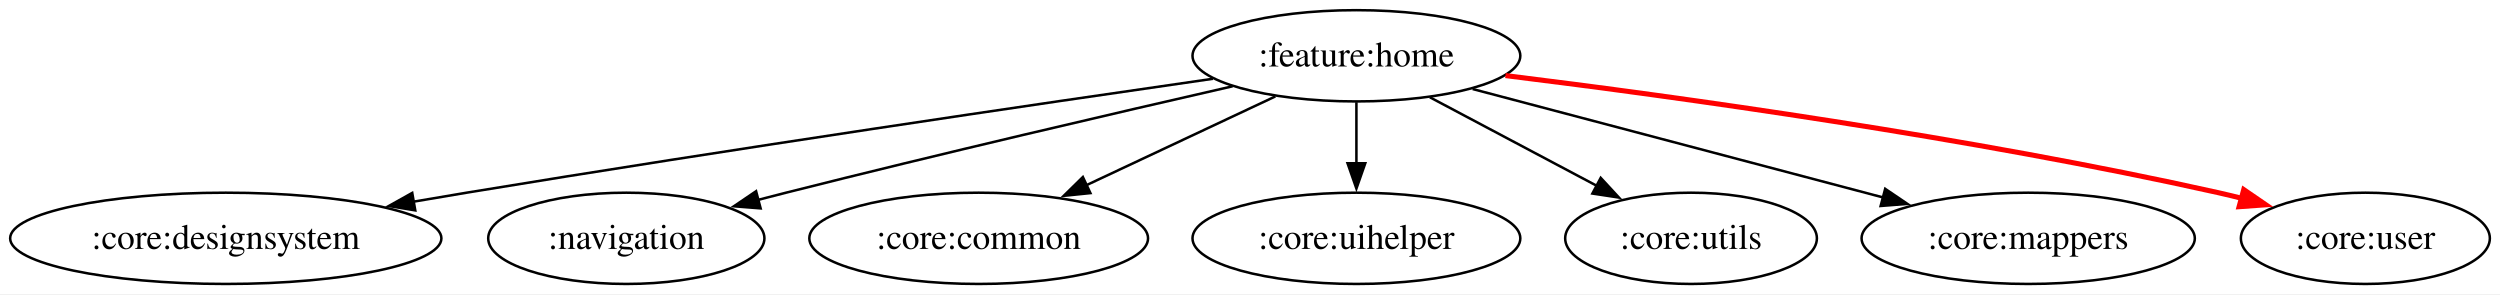
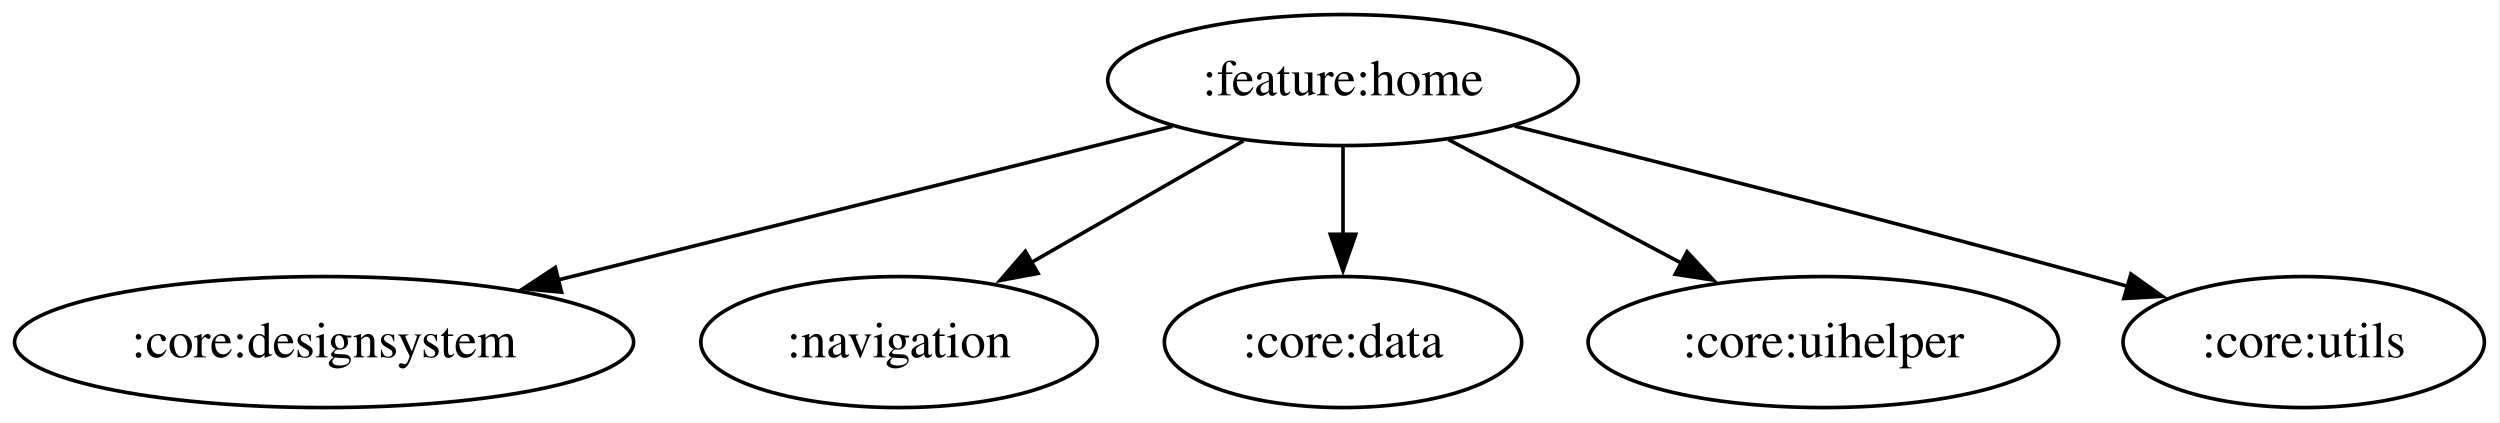
- <svg xmlns="http://www.w3.org/2000/svg" width="986pt" height="116pt" viewBox="0.00 0.00 986.17 116.00">
+ <svg xmlns="http://www.w3.org/2000/svg" width="687pt" height="116pt" viewBox="0.00 0.00 687.00 116.00">
  <g id="graph0" class="graph" transform="scale(1 1) rotate(0) translate(4 112)">
-     <polygon fill="white" stroke="none" points="-4,4 -4,-112 982.17,-112 982.17,4 -4,4" />
+     <polygon fill="white" stroke="none" points="-4,4 -4,-112 682.71,-112 682.71,4 -4,4" />
    <g id="node1" class="node">
-       <ellipse fill="none" stroke="black" cx="531.06" cy="-90" rx="64.66" ry="18" />
-       <text text-anchor="middle" x="531.06" y="-85.8" font-family="Times,serif" font-size="14.00">:feature:home</text>
+       <ellipse fill="none" stroke="black" cx="365.06" cy="-90" rx="64.66" ry="18" />
+       <text xml:space="preserve" text-anchor="middle" x="365.06" y="-85.8" font-family="Times,serif" font-size="14.00">:feature:home</text>
    </g>
    <g id="node2" class="node">
      <ellipse fill="none" stroke="black" cx="85.06" cy="-18" rx="85.06" ry="18" />
-       <text text-anchor="middle" x="85.06" y="-13.8" font-family="Times,serif" font-size="14.00">:core:designsystem</text>
+       <text xml:space="preserve" text-anchor="middle" x="85.06" y="-13.8" font-family="Times,serif" font-size="14.00">:core:designsystem</text>
    </g>
    <g id="edge1" class="edge">
-       <path fill="none" stroke="black" d="M474.45,-80.94C405,-70.93 283.73,-53.1 180.06,-36 173.22,-34.87 166.12,-33.67 159.01,-32.44" />
-       <polygon fill="black" stroke="black" points="159.81,-29.02 149.36,-30.75 158.61,-35.92 159.81,-29.02" />
+       <path fill="none" stroke="black" d="M318.19,-77.28C271.92,-65.72 200.82,-47.94 149.3,-35.06" />
+       <polygon fill="black" stroke="black" points="150.31,-31.71 139.76,-32.68 148.61,-38.5 150.31,-31.71" />
    </g>
    <g id="node3" class="node">
      <ellipse fill="none" stroke="black" cx="243.06" cy="-18" rx="54.48" ry="18" />
-       <text text-anchor="middle" x="243.06" y="-13.8" font-family="Times,serif" font-size="14.00">:navigation</text>
+       <text xml:space="preserve" text-anchor="middle" x="243.06" y="-13.8" font-family="Times,serif" font-size="14.00">:navigation</text>
    </g>
    <g id="edge2" class="edge">
-       <path fill="none" stroke="black" d="M482.23,-77.98C436.58,-67.56 366.56,-51.28 306.06,-36 302.49,-35.1 298.81,-34.15 295.11,-33.19" />
-       <polygon fill="black" stroke="black" points="296.04,-29.81 285.48,-30.64 294.25,-36.58 296.04,-29.81" />
+       <path fill="none" stroke="black" d="M337.68,-73.29C320.49,-63.43 298.12,-50.59 279.44,-39.88" />
+       <polygon fill="black" stroke="black" points="281.24,-36.87 270.82,-34.93 277.75,-42.94 281.24,-36.87" />
    </g>
    <g id="node4" class="node">
-       <ellipse fill="none" stroke="black" cx="382.06" cy="-18" rx="66.81" ry="18" />
-       <text text-anchor="middle" x="382.06" y="-13.8" font-family="Times,serif" font-size="14.00">:core:common</text>
+       <ellipse fill="none" stroke="black" cx="365.06" cy="-18" rx="49.1" ry="18" />
+       <text xml:space="preserve" text-anchor="middle" x="365.06" y="-13.8" font-family="Times,serif" font-size="14.00">:core:data</text>
    </g>
    <g id="edge3" class="edge">
-       <path fill="none" stroke="black" d="M499.09,-73.98C477.27,-63.73 448.12,-50.04 424.37,-38.88" />
-       <polygon fill="black" stroke="black" points="426.13,-35.84 415.6,-34.76 423.16,-42.18 426.13,-35.84" />
+       <path fill="none" stroke="black" d="M365.06,-71.7C365.06,-64.41 365.06,-55.73 365.06,-47.54" />
+       <polygon fill="black" stroke="black" points="368.56,-47.62 365.06,-37.62 361.56,-47.62 368.56,-47.62" />
    </g>
    <g id="node5" class="node">
-       <ellipse fill="none" stroke="black" cx="531.06" cy="-18" rx="64.66" ry="18" />
-       <text text-anchor="middle" x="531.06" y="-13.8" font-family="Times,serif" font-size="14.00">:core:uihelper</text>
+       <ellipse fill="none" stroke="black" cx="497.06" cy="-18" rx="64.66" ry="18" />
+       <text xml:space="preserve" text-anchor="middle" x="497.06" y="-13.8" font-family="Times,serif" font-size="14.00">:core:uihelper</text>
    </g>
    <g id="edge4" class="edge">
-       <path fill="none" stroke="black" d="M531.06,-71.7C531.06,-64.41 531.06,-55.73 531.06,-47.54" />
-       <polygon fill="black" stroke="black" points="534.56,-47.62 531.06,-37.62 527.56,-47.62 534.56,-47.62" />
+       <path fill="none" stroke="black" d="M394.03,-73.64C412.85,-63.65 437.62,-50.52 458.16,-39.63" />
+       <polygon fill="black" stroke="black" points="459.62,-42.81 466.82,-35.04 456.35,-36.63 459.62,-42.81" />
    </g>
    <g id="node6" class="node">
-       <ellipse fill="none" stroke="black" cx="663.06" cy="-18" rx="49.65" ry="18" />
-       <text text-anchor="middle" x="663.06" y="-13.8" font-family="Times,serif" font-size="14.00">:core:utils</text>
+       <ellipse fill="none" stroke="black" cx="629.06" cy="-18" rx="49.65" ry="18" />
+       <text xml:space="preserve" text-anchor="middle" x="629.06" y="-13.8" font-family="Times,serif" font-size="14.00">:core:utils</text>
    </g>
    <g id="edge5" class="edge">
-       <path fill="none" stroke="black" d="M560.03,-73.64C579.37,-63.38 605,-49.79 625.85,-38.73" />
-       <polygon fill="black" stroke="black" points="627.43,-41.86 634.62,-34.08 624.15,-35.67 627.43,-41.86" />
-     </g>
-     <g id="node7" class="node">
-       <ellipse fill="none" stroke="black" cx="796.06" cy="-18" rx="65.73" ry="18" />
-       <text text-anchor="middle" x="796.06" y="-13.8" font-family="Times,serif" font-size="14.00">:core:mappers</text>
-     </g>
-     <g id="edge6" class="edge">
-       <path fill="none" stroke="black" d="M576.91,-76.89C621.85,-65.02 690.48,-46.89 738.94,-34.09" />
-       <polygon fill="black" stroke="black" points="739.64,-37.52 748.41,-31.59 737.85,-30.76 739.64,-37.52" />
-     </g>
-     <g id="node8" class="node">
-       <ellipse fill="none" stroke="black" cx="929.06" cy="-18" rx="49.11" ry="18" />
-       <text text-anchor="middle" x="929.06" y="-13.8" font-family="Times,serif" font-size="14.00">:core:user</text>
-     </g>
-     <g id="edge7" class="edge">
-       <path fill="none" stroke="red" stroke-width="2" d="M589.85,-82.2C657.98,-73.78 773.4,-57.83 871.06,-36 874.59,-35.21 878.22,-34.32 881.87,-33.38" />
-       <polygon fill="red" stroke="red" stroke-width="2" points="881.08,-37.22 889.82,-31.23 879.25,-30.47 881.08,-37.22" />
+       <path fill="none" stroke="black" d="M412.22,-77.34C454.05,-66.89 516.76,-50.94 571.06,-36 574.19,-35.14 577.41,-34.24 580.65,-33.32" />
+       <polygon fill="black" stroke="black" points="581.57,-36.7 590.21,-30.57 579.64,-29.97 581.57,-36.7" />
    </g>
  </g>
</svg>
